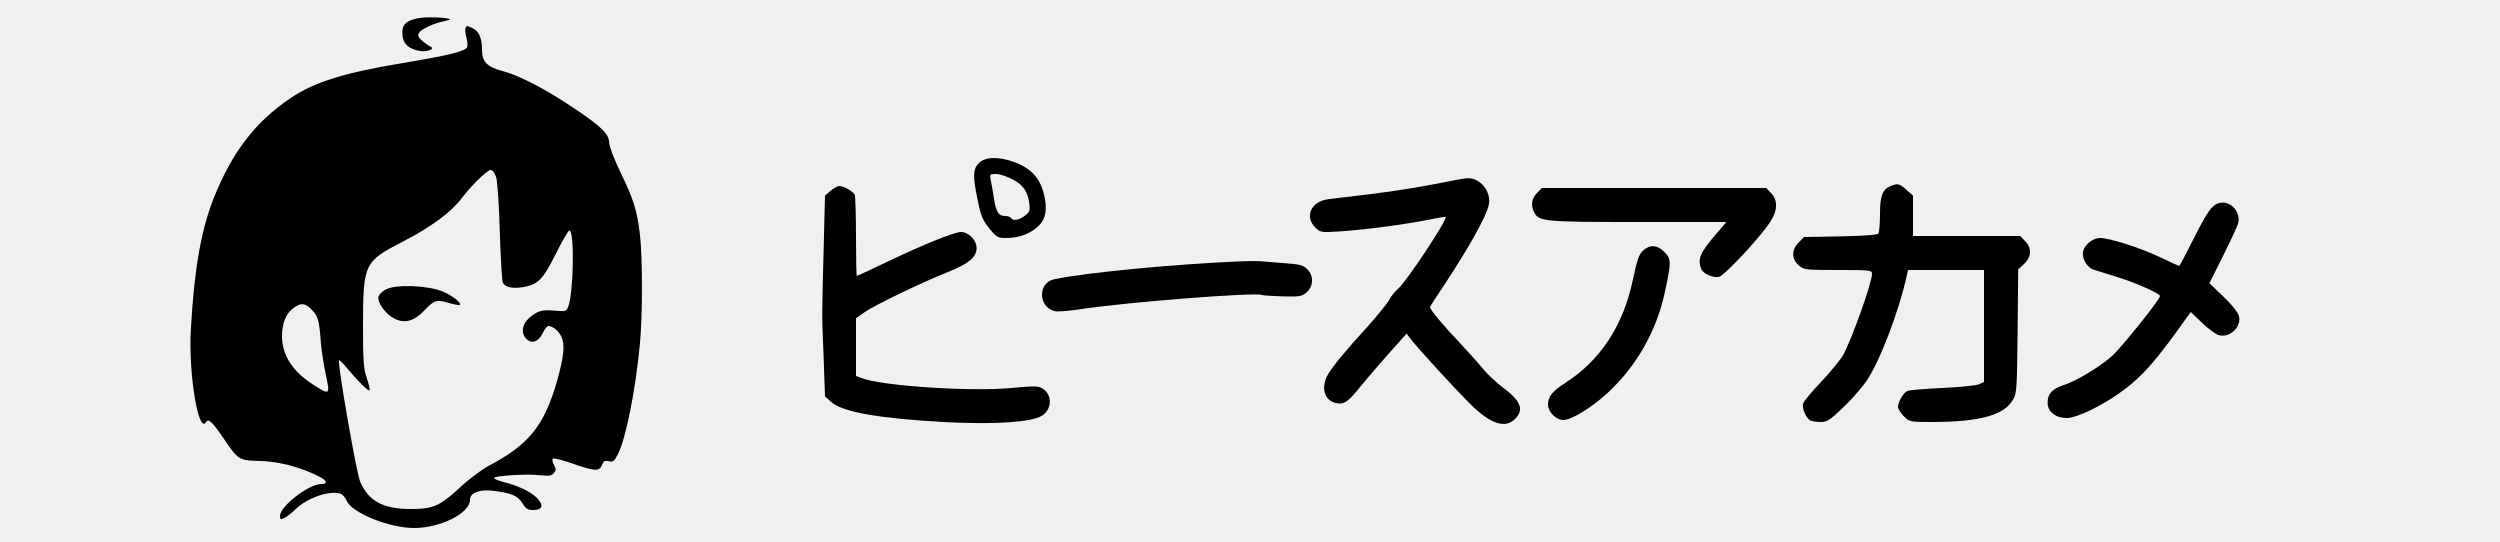
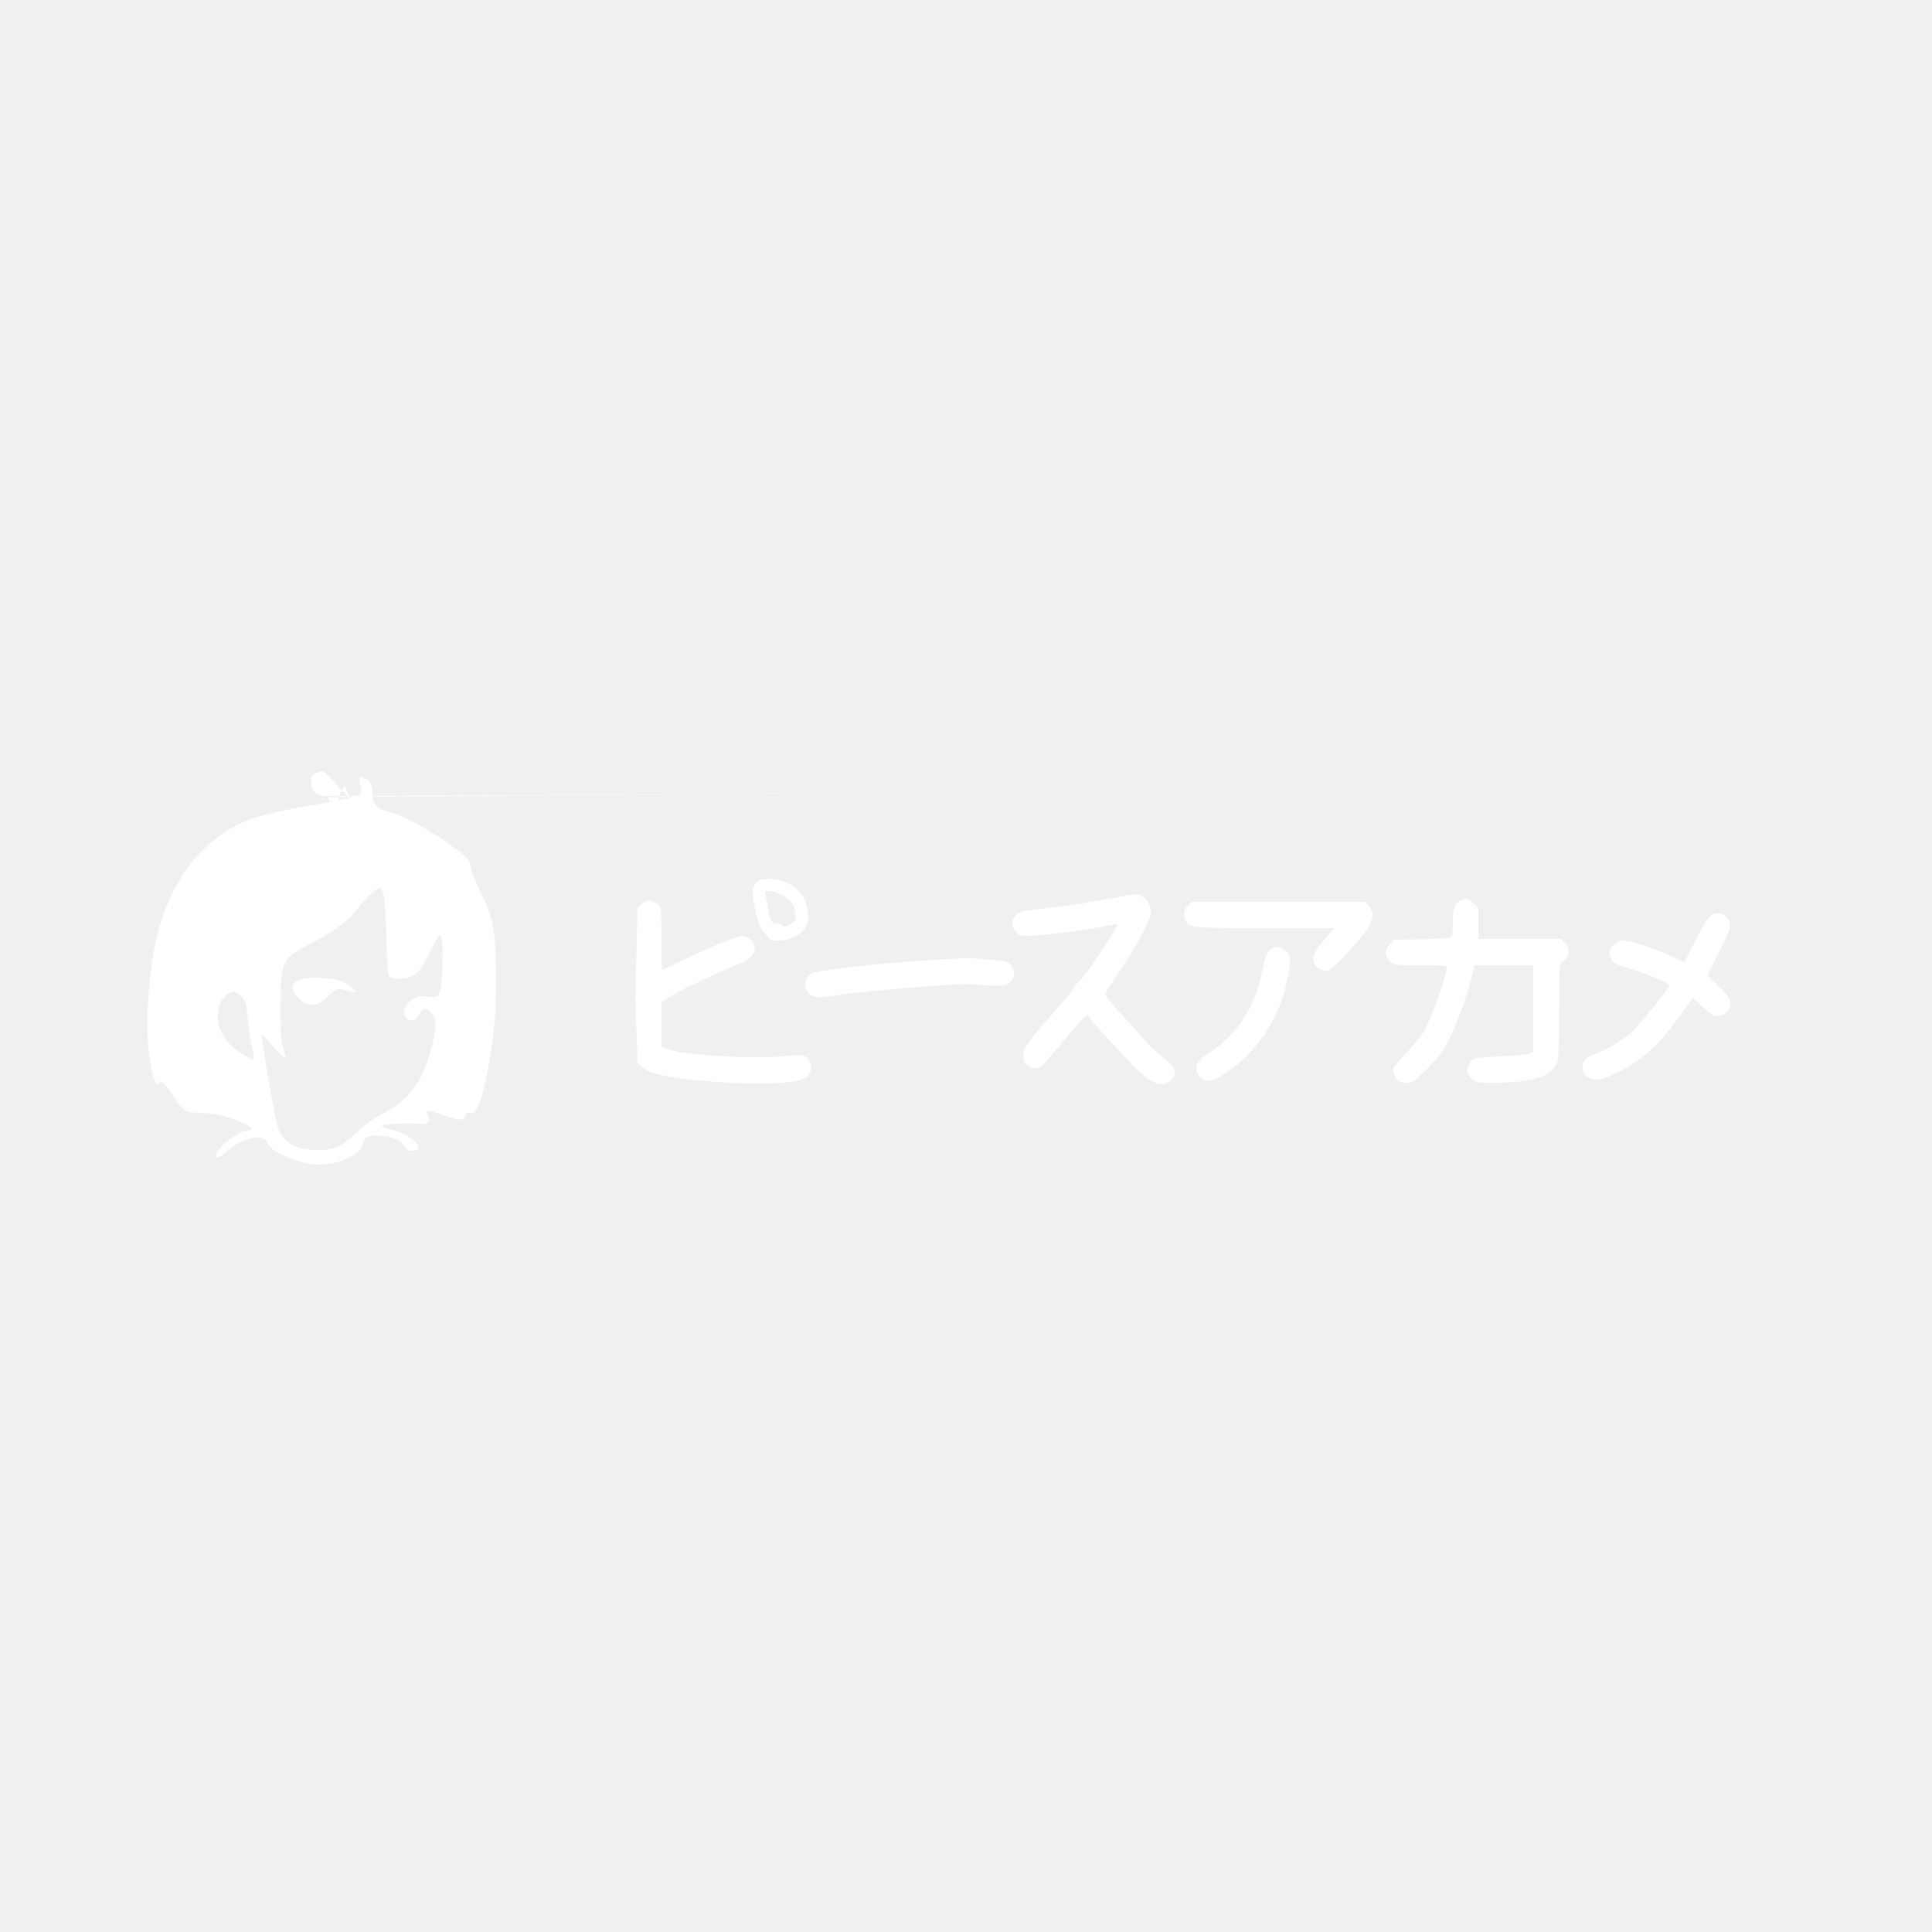
- <svg xmlns="http://www.w3.org/2000/svg" version="1.0" width="1250pt" height="271pt" viewBox="0 0 1250 271" preserveAspectRatio="xMidYMid meet">
-   <g transform="translate(0,271) scale(0.1,-0.1)" fill="#000000" stroke="none">
-     <path d="M2091 2619 c-62 -12 -83 -34 -79 -82 3 -46 32 -73 88 -82 36 -6 78 11 52 22 -7 3 -25 16 -40 28 -22 20 -25 27 -16 42 11 18 74 47 128 58 15 3 27 7 25 9 -11 9 -120 13 -158 5z" />
-     <path d="M2327 2568 c-2 -7 0 -28 5 -46 5 -19 7 -40 4 -47 -8 -21 -88 -41 -321 -80 -295 -49 -443 -95 -563 -176 -176 -119 -290 -268 -382 -496 -64 -161 -98 -351 -116 -663 -12 -217 38 -522 76 -461 12 21 31 3 90 -84 72 -106 74 -107 182 -110 93 -2 206 -32 296 -79 37 -19 42 -36 9 -36 -63 0 -207 -111 -207 -160 0 -18 3 -19 23 -9 12 6 38 26 57 45 57 54 162 91 218 77 13 -3 28 -19 36 -38 25 -59 213 -135 336 -135 133 0 280 74 280 141 0 34 44 52 108 46 97 -11 131 -25 154 -63 17 -28 26 -34 54 -34 47 0 54 23 19 60 -30 31 -94 62 -168 80 -26 7 -47 16 -47 20 0 11 163 22 228 14 47 -5 60 -3 71 10 12 14 12 21 1 41 -7 14 -10 28 -6 32 4 4 48 -7 99 -25 112 -39 134 -40 147 -7 8 21 14 24 34 19 21 -5 28 0 45 34 41 80 89 323 111 557 13 140 13 424 0 540 -14 121 -32 179 -98 314 -30 63 -56 129 -56 148 -2 44 -36 78 -179 174 -138 93 -270 161 -351 183 -80 20 -106 47 -106 107 0 59 -15 93 -47 108 -30 14 -30 14 -36 -1z m154 -745 c6 -21 15 -142 18 -273 4 -129 11 -243 15 -253 11 -23 47 -31 99 -23 77 13 101 37 164 163 32 64 63 118 69 120 27 9 23 -306 -5 -381 -9 -23 -13 -24 -69 -19 -41 4 -67 1 -88 -10 -63 -33 -88 -88 -56 -127 26 -32 64 -22 86 25 9 19 22 35 27 35 22 0 50 -22 65 -52 20 -39 14 -99 -21 -224 -65 -224 -140 -317 -343 -424 -35 -19 -101 -68 -146 -111 -97 -89 -131 -104 -241 -104 -140 0 -211 39 -254 136 -19 43 -115 598 -106 608 2 2 17 -12 32 -30 62 -75 118 -130 121 -120 2 6 -5 35 -15 63 -15 45 -18 85 -18 263 1 308 5 317 203 419 133 68 240 147 289 213 47 63 129 143 146 143 10 0 21 -15 28 -37z m-920 -664 c30 -32 35 -50 44 -170 4 -41 15 -112 25 -157 21 -97 19 -99 -66 -44 -102 66 -153 146 -154 240 0 64 18 111 55 140 38 30 62 28 96 -9z" />
-     <path d="M1930 1263 c-20 -10 -36 -27 -38 -38 -4 -31 38 -88 82 -109 50 -25 99 -11 149 43 46 50 62 55 122 36 27 -8 51 -12 54 -10 10 10 -33 44 -82 66 -72 32 -236 39 -287 12z" />
-     <path d="M4895 1895 c-28 -27 -31 -57 -14 -149 22 -114 29 -133 67 -180 34 -42 41 -46 81 -46 62 0 116 18 157 54 45 39 54 95 30 179 -21 71 -64 116 -140 145 -80 30 -149 29 -181 -3z m170 -83 c53 -29 74 -60 82 -122 4 -31 1 -40 -22 -58 -29 -23 -60 -28 -70 -12 -3 6 -17 10 -29 10 -33 0 -46 20 -56 87 -5 32 -12 73 -16 91 -6 31 -6 32 27 32 19 0 56 -13 84 -28z" />
-     <path d="M7170 1789 c-80 -16 -221 -38 -315 -49 -93 -11 -190 -23 -214 -26 -85 -11 -120 -86 -65 -141 25 -25 28 -26 122 -20 125 8 322 34 437 57 49 10 91 17 93 15 11 -11 -195 -322 -236 -357 -16 -14 -38 -40 -47 -59 -10 -18 -59 -78 -109 -134 -113 -124 -167 -190 -195 -235 -38 -64 -21 -132 38 -145 42 -9 62 5 128 88 32 39 96 114 142 165 l84 94 26 -34 c37 -47 214 -240 289 -315 102 -102 178 -128 227 -78 47 46 29 91 -60 157 -33 25 -78 67 -100 94 -22 27 -76 87 -120 134 -80 84 -145 162 -145 174 0 3 31 52 69 108 127 192 212 344 225 404 14 65 -42 135 -106 133 -13 0 -88 -14 -168 -30z" />
-     <path d="M9454 1780 c-42 -17 -54 -49 -54 -140 0 -47 -4 -90 -8 -97 -5 -8 -65 -12 -189 -15 l-183 -3 -26 -27 c-37 -36 -37 -83 0 -115 26 -22 33 -23 197 -23 159 0 169 -1 169 -19 0 -46 -104 -336 -147 -411 -15 -24 -63 -82 -108 -130 -45 -47 -85 -95 -89 -107 -8 -26 16 -78 39 -87 9 -3 32 -6 51 -6 28 0 46 11 105 68 40 37 94 98 120 135 66 94 165 353 203 530 l6 27 190 0 190 0 0 -280 0 -280 -27 -12 c-16 -6 -98 -14 -183 -18 -85 -4 -163 -10 -173 -15 -20 -8 -47 -55 -47 -80 0 -9 13 -30 29 -46 29 -29 30 -29 148 -29 232 1 353 34 397 110 20 33 21 53 24 344 l3 309 30 28 c37 35 39 80 4 114 l-24 25 -268 0 -268 0 0 101 0 101 -33 29 c-34 31 -44 33 -78 19z" />
-     <path d="M4153 1756 l-28 -24 -7 -279 c-9 -348 -9 -295 0 -526 l7 -199 31 -28 c58 -51 242 -83 579 -101 242 -12 422 0 474 32 51 31 54 103 6 135 -22 15 -39 15 -158 4 -203 -19 -648 10 -751 50 l-26 10 0 144 0 145 46 32 c51 35 285 148 414 199 104 42 143 74 143 120 0 39 -40 80 -78 80 -33 0 -187 -62 -369 -149 -81 -39 -150 -71 -152 -71 -2 0 -4 87 -4 194 0 107 -3 202 -6 211 -7 17 -54 45 -78 45 -8 0 -28 -11 -43 -24z" />
-     <path d="M7685 1745 c-27 -26 -32 -63 -14 -97 24 -46 50 -48 520 -48 l441 0 -49 -57 c-84 -98 -96 -127 -77 -178 10 -24 60 -46 90 -39 27 7 203 195 254 273 39 57 40 111 5 146 l-24 25 -561 0 -561 0 -24 -25z" />
-     <path d="M11090 1693 c-33 -12 -55 -44 -121 -175 -38 -76 -71 -138 -73 -138 -2 0 -46 20 -98 45 -96 46 -250 95 -298 95 -34 0 -76 -32 -84 -65 -9 -34 16 -80 51 -93 15 -5 69 -22 118 -37 86 -26 215 -82 215 -95 0 -18 -197 -263 -243 -303 -67 -57 -174 -121 -238 -142 -57 -19 -80 -43 -81 -86 -2 -46 39 -79 96 -79 54 0 192 69 294 147 81 62 144 132 253 282 l73 101 57 -55 c31 -30 69 -57 83 -61 56 -14 113 40 101 94 -4 19 -33 56 -77 98 l-71 68 68 136 c37 74 71 147 75 161 18 61 -43 123 -100 102z" />
-     <path d="M8216 1458 c-21 -19 -30 -46 -52 -148 -47 -227 -163 -403 -337 -514 -65 -42 -87 -69 -87 -109 0 -36 40 -77 76 -77 42 0 144 63 226 139 143 134 241 307 283 503 32 150 32 163 -4 199 -35 35 -71 37 -105 7z" />
-     <path d="M6195 1403 c-339 -15 -764 -56 -923 -89 -84 -17 -82 -139 2 -160 14 -3 71 1 128 10 237 36 883 86 908 71 4 -2 50 -5 103 -7 89 -2 98 0 122 22 33 31 34 82 1 114 -19 20 -37 25 -112 30 -49 4 -105 8 -124 10 -19 1 -66 1 -105 -1z" />
-   </g>
+ <svg xmlns="http://www.w3.org/2000/svg" width="288" height="288">
+   <svg width="288" height="288" version="1.0" viewBox="0 0 1250 271">
+     <g fill="#fff" class="color000 svgShape" transform="matrix(.1 0 0 -.1 0 271)">
+       <path d="M2091 2619 c-62 -12 -83 -34 -79 -82 3 -46 32 -73 88 -82 36 -6 7811 52 22 -7 3 -25 16 -40 28 -22 20 -25 27 -16 42 11 18 74 47 128 58 15 3 27 7 25 9 -11 9 -120 13 -158 5z" class="color000 svgShape" />
+       <path d="M2327 2568 c-2 -7 0 -28 5 -46 5 -19 7 -40 4 -47 -8 -21 -88 -41 -321 -80 -295 -49 -443 -95 -563 -176 -176 -119 -290 -268 -382 -496 -64 -161 -98 -351 -116 -663 -12 -217 38 -522 76 -461 12 21 31 3 90 -84 72 -106 74 -107 182 -110 93 -2 206 -32 296 -79 37 -19 42 -36 9 -36 -63 0 -207 -111 -207 -160 0 -18 3 -19 23 -9 12 6 38 26 57 45 57 54 162 91 218 77 13 -3 28 -19 36 -38 25 -59 213 -135 336 -135 133 0 280 74 280 141 0 34 44 52 108 46 97 -11 131 -25 154 -63 17 -28 26 -34 54 -34 47 0 54 23 19 60 -30 31 -94 62 -168 80 -26 7 -47 16 -47 20 0 11 163 22 228 14 47 -5 60 -3 71 10 12 14 12 21 1 41 -7 14 -10 28 -6 32 4 4 48 -7 99 -25 112 -39 134 -40 147 -7 8 21 14 24 34 19 21 -5 28 0 45 34 41 80 89 323 111 557 13 140 13 424 0 540 -14 121 -32 179 -98 314 -30 63 -56 129 -56 148 -2 44 -36 78 -179 174 -138 93 -270 161 -351 183 -80 20 -106 47 -106 107 0 59 -15 93 -47 108 -30 14 -30 14 -36 -1z m154 -745 c6 -21 15 -142 18 -273 4 -129 11 -243 15 -253 11 -23 47 -31 99 -23 77 13 101 37 164 163 32 64 63 118 69 120 27 9 23 -306 -5 -381 -9 -23 -13 -24 -69 -19 -41 4 -67 1 -88 -10 -63 -33 -88 -88 -56 -127 26 -32 64 -22 86 25 9 19 22 35 27 35 22 0 50 -22 65 -52 20 -39 14 -99 -21 -224 -65 -224 -140 -317 -343 -424 -35 -19 -101 -68 -146 -111 -97 -89 -131 -104 -241 -104 -140 0 -211 39 -254 136 -19 43 -115 598 -106 608 2 2 17 -12 32 -30 62 -75 118 -130 121 -120 2 6 -5 35 -15 63 -15 45 -18 85 -18 263 1 308 5 317 203 419 133 68 240 147 289 213 47 63 129 143 146 143 10 0 21 -15 28 -37z m-920 -664 c30 -32 35 -50 44 -170 4 -41 15 -112 25 -157 21 -97 19 -99 -66 -44 -102 66 -153 146 -154 240 0 64 18 111 55 140 38 30 62 28 96 -9z" class="color000 svgShape" />
+       <path d="M1930 1263c-20-10-36-27-38-38-4-31 38-88 82-109 50-25 99-11 149 43 46 50 62 55 122 36 27-8 51-12 54-10 10 10-33 44-82 66-72 32-236 39-287 12zM4895 1895c-28-27-31-57-14-149 22-114 29-133 67-180 34-42 41-46 81-46 62 0 116 18 157 54 45 39 54 95 30 179-21 71-64 116-140 145-80 30-149 29-181-3zm170-83c53-29 74-60 82-122 4-31 1-40-22-58-29-23-60-28-70-12-3 6-17 10-29 10-33 0-46 20-56 87-5 32-12 73-16 91-6 31-6 32 27 32 19 0 56-13 84-28zM7170 1789c-80-16-221-38-315-49-93-11-190-23-214-26-85-11-120-86-65-141 25-25 28-26 122-20 125 8 322 34 437 57 49 10 91 17 93 15 11-11-195-322-236-357-16-14-38-40-47-59-10-18-59-78-109-134-113-124-167-190-195-235-38-64-21-132 38-145 42-9 62 5 128 88 32 39 96 114 142 165l84 94 26-34c37-47 214-240 289-315 102-102 178-128 227-78 47 46 29 91-60 157-33 25-78 67-100 94-22 27-76 87-120 134-80 84-145 162-145 174 0 3 31 52 69 108 127 192 212 344 225 404 14 65-42 135-106 133-13 0-88-14-168-30zM9454 1780c-42-17-54-49-54-140 0-47-4-90-8-97-5-8-65-12-189-15l-183-3-26-27c-37-36-37-83 0-115 26-22 33-23 197-23 159 0 169-1 169-19 0-46-104-336-147-411-15-24-63-82-108-130-45-47-85-95-89-107-8-26 16-78 39-87 9-3 32-6 51-6 28 0 46 11 105 68 40 37 94 98 120 135 66 94 165 353 203 530l6 27 190 0 190 0 0-280 0-280-27-12c-16-6-98-14-183-18-85-4-163-10-173-15-20-8-47-55-47-80 0-9 13-30 29-46 29-29 30-29 148-29 232 1 353 34 397 110 20 33 21 53 24 344l3 309 30 28c37 35 39 80 4 114l-24 25-268 0-268 0 0 101 0 101-33 29c-34 31-44 33-78 19zM4153 1756l-28-24-7-279c-9-348-9-295 0-526l7-199 31-28c58-51 242-83 579-101 242-12 422 0 474 32 51 31 54 103 6 135-22 15-39 15-158 4-203-19-648 10-751 50l-26 10 0 144 0 145 46 32c51 35 285 148 414 199 104 42 143 74 143 120 0 39-40 80-78 80-33 0-187-62-369-149-81-39-150-71-152-71-2 0-4 87-4 194 0 107-3 202-6 211-7 17-54 45-78 45-8 0-28-11-43-24zM7685 1745c-27-26-32-63-14-97 24-46 50-48 520-48l441 0-49-57c-84-98-96-127-77-178 10-24 60-46 90-39 27 7 203 195 254 273 39 57 40 111 5 146l-24 25-561 0-561 0-24-25zM11090 1693c-33-12-55-44-121-175-38-76-71-138-73-138-2 0-46 20-98 45-96 46-250 95-298 95-34 0-76-32-84-65-9-34 16-80 51-93 15-5 69-22 118-37 86-26 215-82 215-95 0-18-197-263-243-303-67-57-174-121-238-142-57-19-80-43-81-86-2-46 39-79 96-79 54 0 192 69 294 147 81 62 144 132 253 282l73 101 57-55c31-30 69-57 83-61 56-14 113 40 101 94-4 19-33 56-77 98l-71 68 68 136c37 74 71 147 75 161 18 61-43 123-100 102z" class="color000 svgShape" />
+       <path d="M8216 1458c-21-19-30-46-52-148-47-227-163-403-337-514-65-42-87-69-87-109 0-36 40-77 76-77 42 0 144 63 226 139 143 134 241 307 283 503 32 150 32 163-4 199-35 35-71 37-105 7zM6195 1403c-339-15-764-56-923-89-84-17-82-139 2-160 14-3 71 1 128 10 237 36 883 86 908 71 4-2 50-5 103-7 89-2 98 0 122 22 33 31 34 82 1 114-19 20-37 25-112 30-49 4-105 8-124 10-19 1-66 1-105-1z" class="color000 svgShape" />
+     </g>
+   </svg>
</svg>
